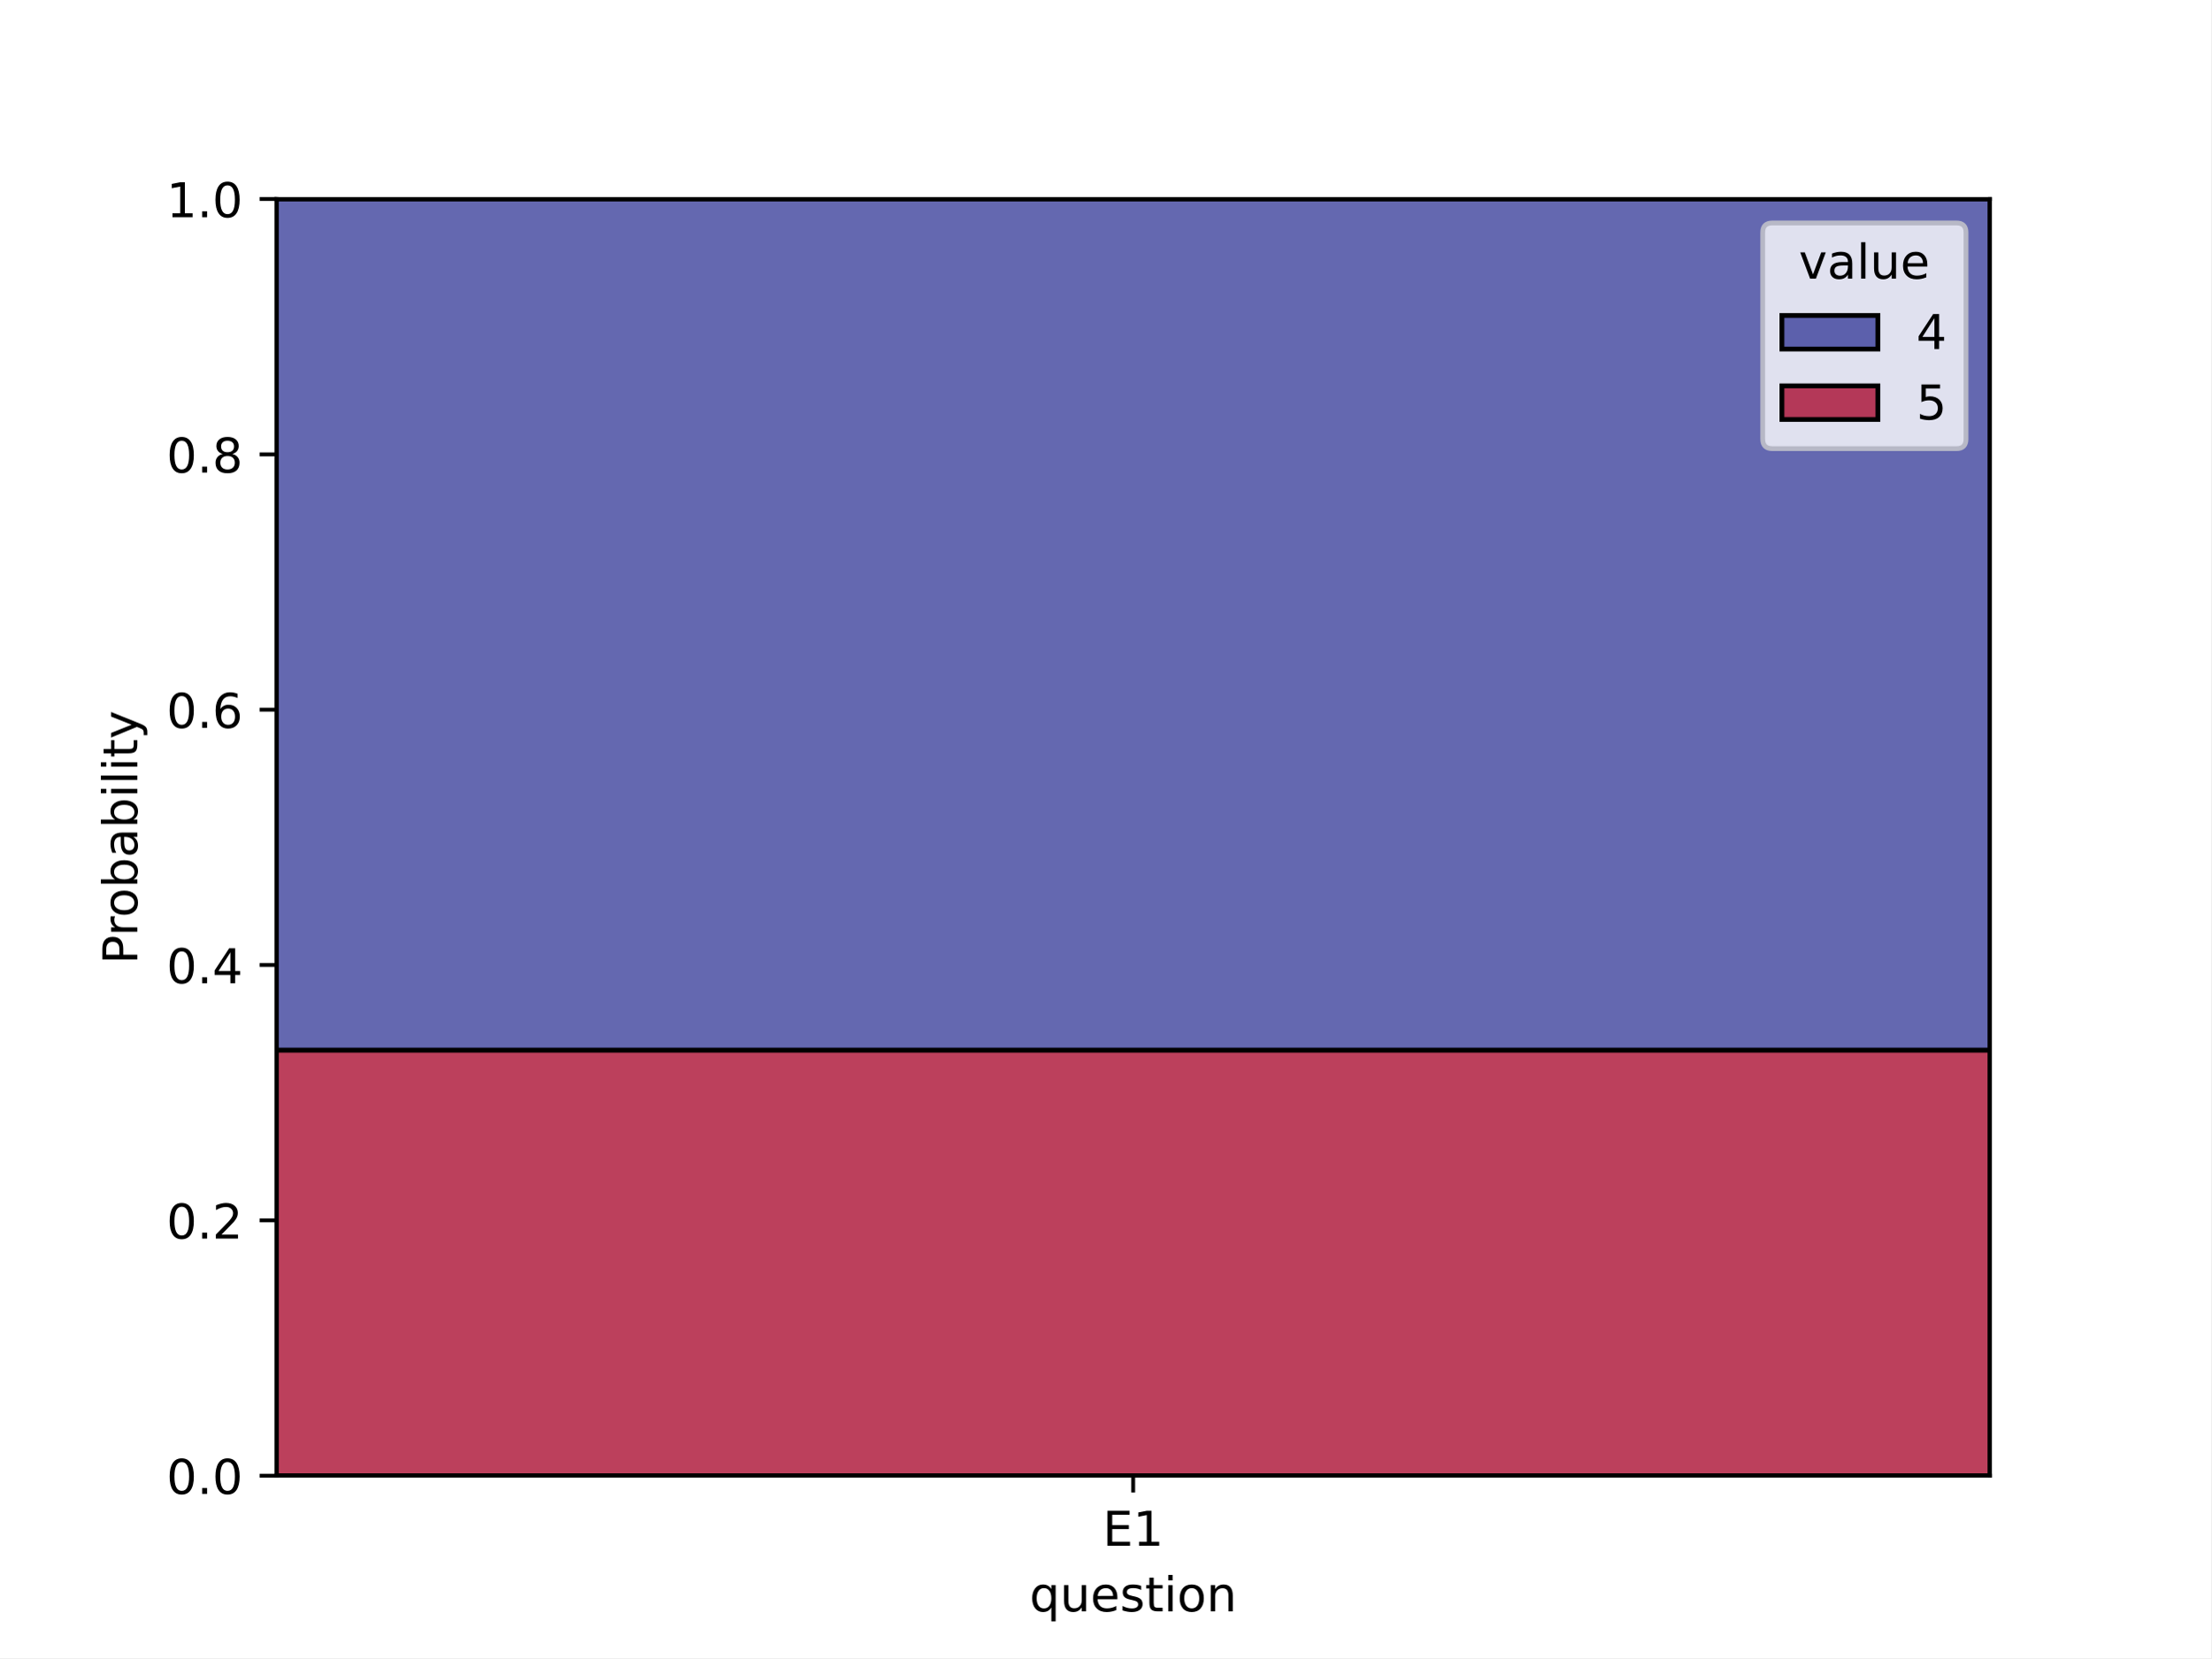
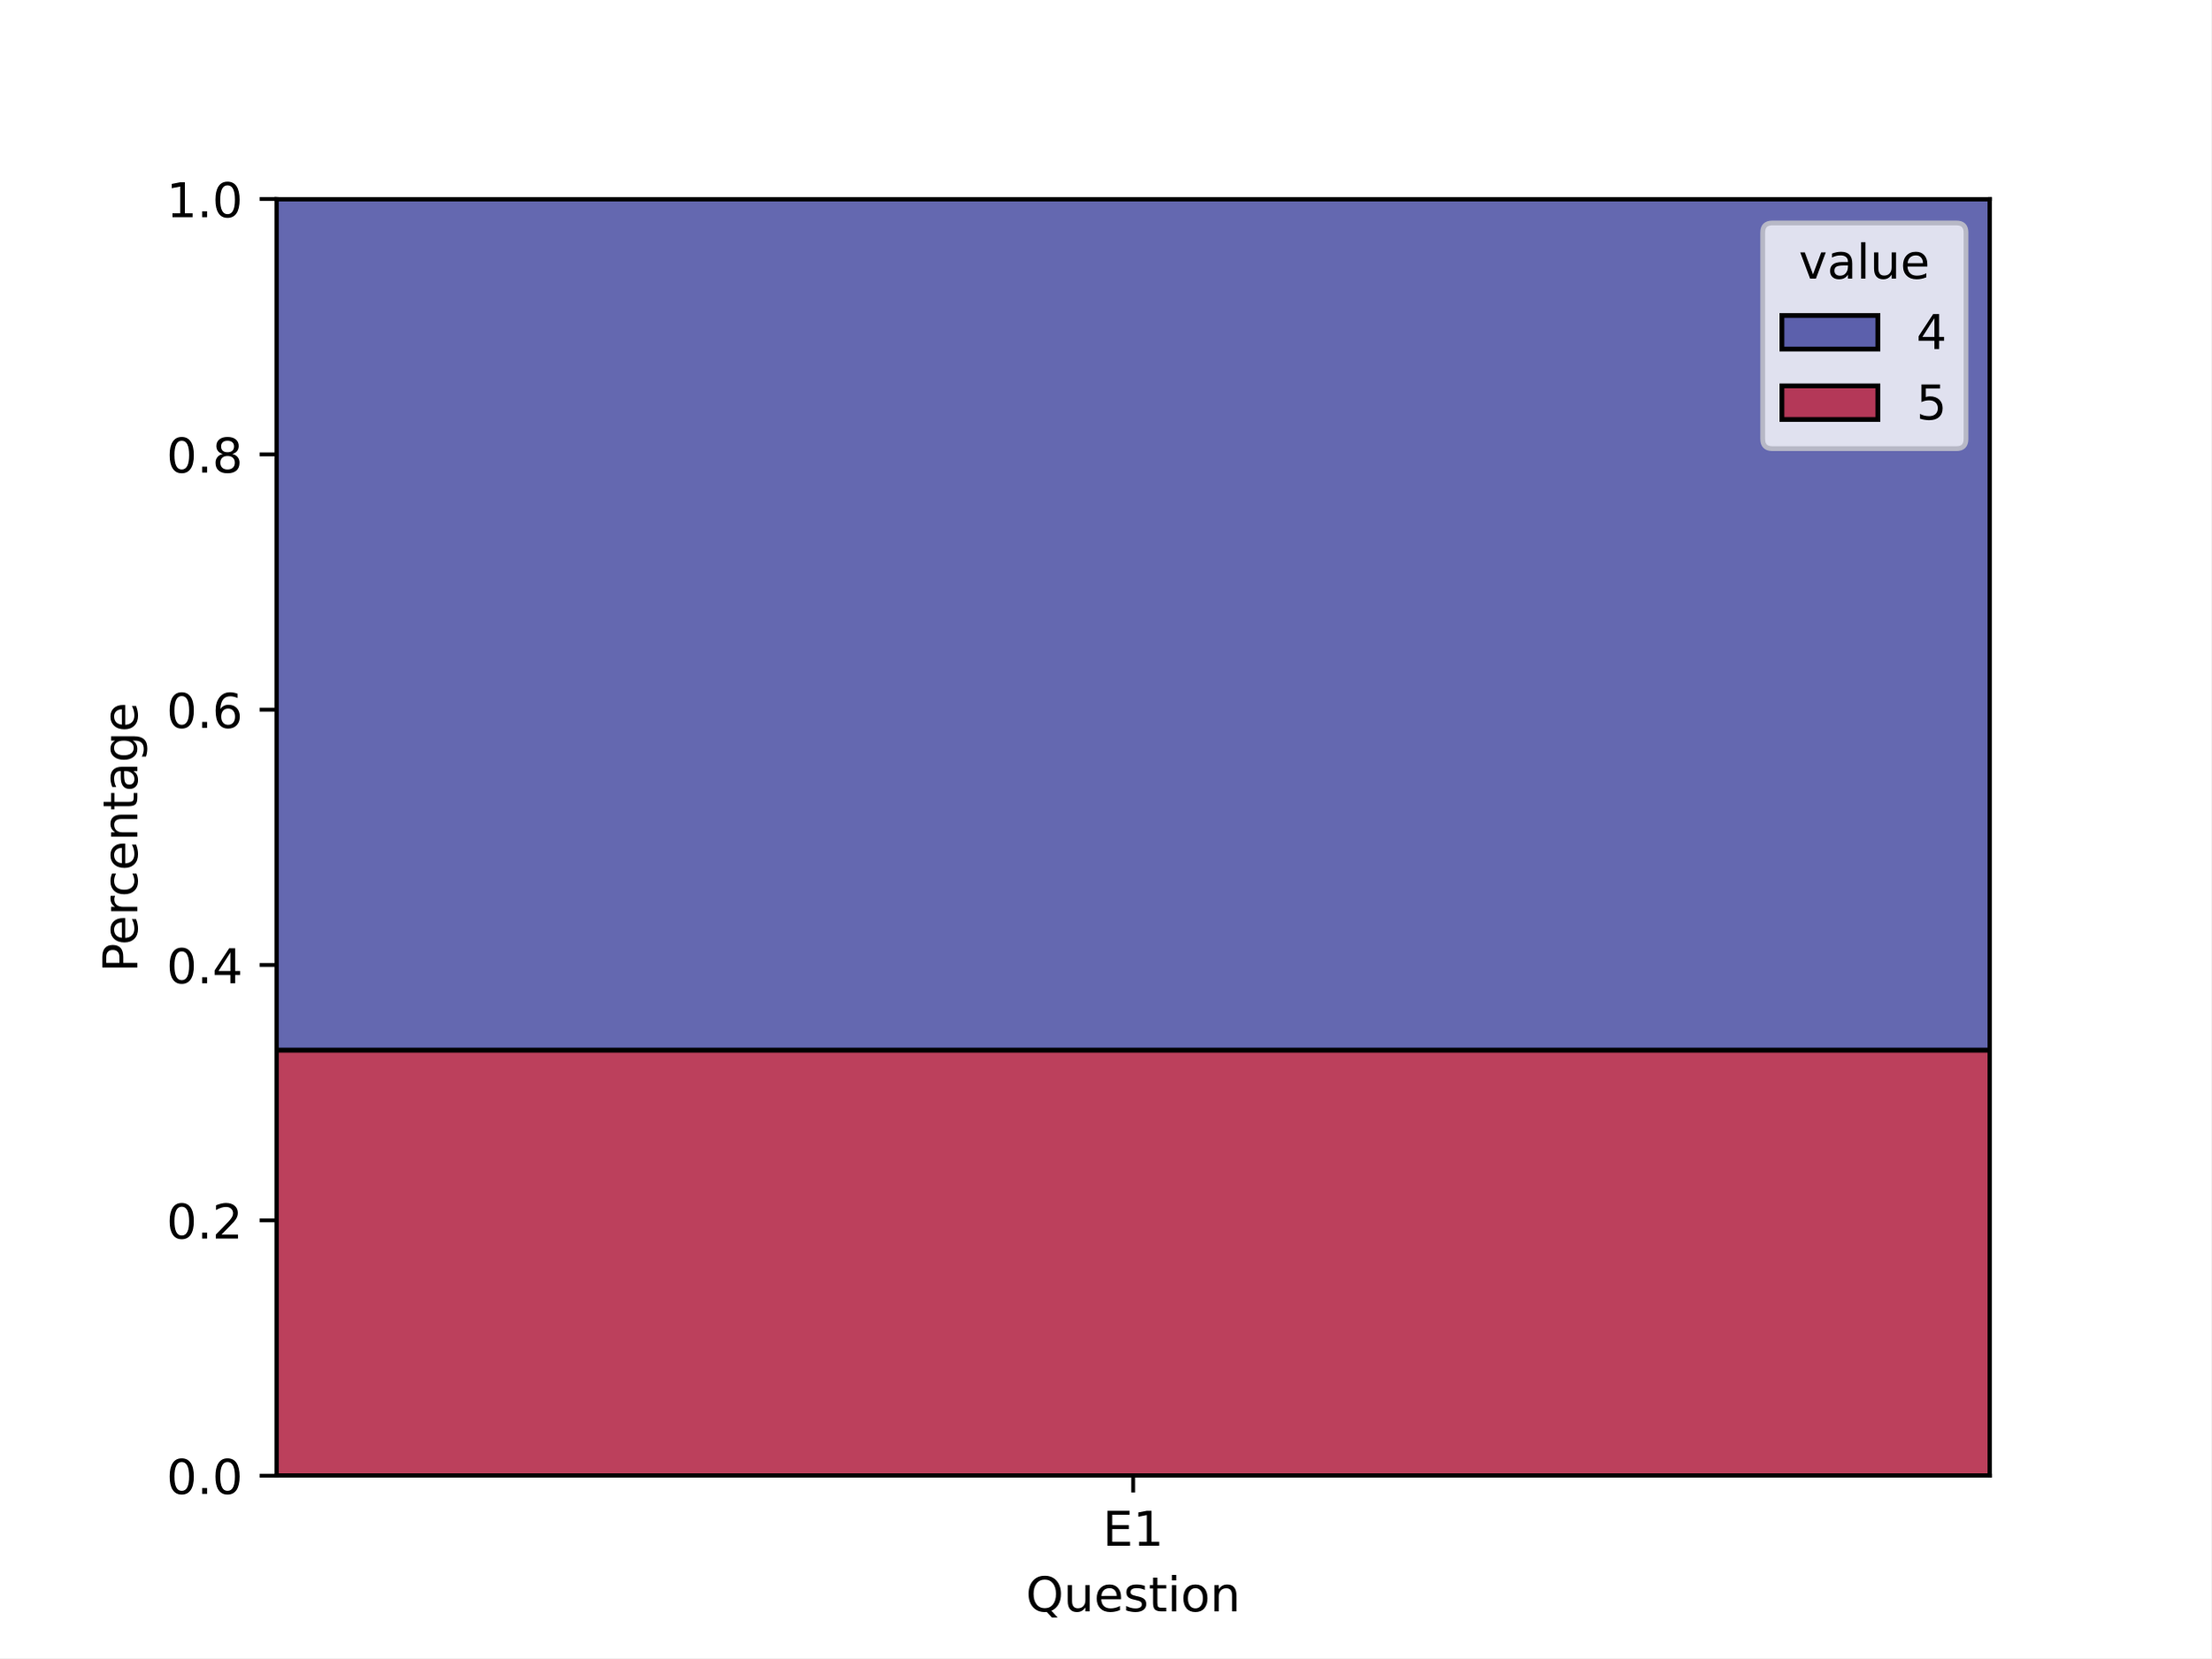
<svg xmlns="http://www.w3.org/2000/svg" xmlns:xlink="http://www.w3.org/1999/xlink" width="460.8pt" height="345.6pt" viewBox="0 0 460.8 345.6" version="1.1">
  <defs>
    <style type="text/css">*{stroke-linejoin: round; stroke-linecap: butt}</style>
  </defs>
  <g id="figure_1">
    <g id="patch_1">
      <path d="M 0 345.6  L 460.8 345.6  L 460.8 0  L 0 0  z " style="fill: #ffffff" />
    </g>
    <g id="axes_1">
      <g id="patch_2">
        <path d="M 57.6 307.584  L 414.72 307.584  L 414.72 41.472  L 57.6 41.472  z " style="fill: #ffffff" />
      </g>
      <g id="patch_3">
-         <path d="M 57.6 307.584  L 414.72 307.584  L 414.72 218.88  L 57.6 218.88  z " clip-path="url(#p07fb66c67b)" style="fill: #a50026; fill-opacity: 0.75; stroke: #000000; stroke-linejoin: miter" />
+         <path d="M 57.6 307.584  L 414.72 307.584  L 414.72 218.88  L 57.6 218.88  z " clip-path="url(#pe2733e4275)" style="fill: #a50026; fill-opacity: 0.75; stroke: #000000; stroke-linejoin: miter" />
      </g>
      <g id="patch_4">
-         <path d="M 57.6 218.88  L 414.72 218.88  L 414.72 41.472  L 57.6 41.472  z " clip-path="url(#p07fb66c67b)" style="fill: #313695; fill-opacity: 0.75; stroke: #000000; stroke-linejoin: miter" />
+         <path d="M 57.6 218.88  L 414.72 218.88  L 414.72 41.472  L 57.6 41.472  z " clip-path="url(#pe2733e4275)" style="fill: #313695; fill-opacity: 0.75; stroke: #000000; stroke-linejoin: miter" />
      </g>
      <g id="matplotlib.axis_1">
        <g id="xtick_1">
          <g id="line2d_1">
            <defs>
-               <path id="m44879e1562" d="M 0 0  L 0 3.5  " style="stroke: #000000; stroke-width: 0.8" />
-             </defs>
-             <g>
-               <use xlink:href="#m44879e1562" x="236.16" y="307.584" style="stroke: #000000; stroke-width: 0.8" />
+               <path id="m9744dff6b4" d="M 0 0  L 0 3.5  " style="stroke: #000000; stroke-width: 0.8" />
+             </defs>
+             <g>
+               <use xlink:href="#m9744dff6b4" x="236.16" y="307.584" style="stroke: #000000; stroke-width: 0.8" />
            </g>
          </g>
          <g id="text_1">
            <g transform="translate(229.8194 322.1824) scale(0.1 -0.1)">
              <defs>
                <path id="DejaVuSans-45" d="M 628 4666  L 3578 4666  L 3578 4134  L 1259 4134  L 1259 2753  L 3481 2753  L 3481 2222  L 1259 2222  L 1259 531  L 3634 531  L 3634 0  L 628 0  L 628 4666  z " transform="scale(0.015625)" />
                <path id="DejaVuSans-31" d="M 794 531  L 1825 531  L 1825 4091  L 703 3866  L 703 4441  L 1819 4666  L 2450 4666  L 2450 531  L 3481 531  L 3481 0  L 794 0  L 794 531  z " transform="scale(0.015625)" />
              </defs>
              <use xlink:href="#DejaVuSans-45" />
              <use xlink:href="#DejaVuSans-31" x="63.184" />
            </g>
          </g>
        </g>
        <g id="text_2">
-           <g transform="translate(214.5584 335.8606) scale(0.1 -0.1)">
-             <defs>
-               <path id="DejaVuSans-71" d="M 947 1747  Q 947 1113 1208 752  Q 1469 391 1925 391  Q 2381 391 2643 752  Q 2906 1113 2906 1747  Q 2906 2381 2643 2742  Q 2381 3103 1925 3103  Q 1469 3103 1208 2742  Q 947 2381 947 1747  z M 2906 525  Q 2725 213 2448 61  Q 2172 -91 1784 -91  Q 1150 -91 751 415  Q 353 922 353 1747  Q 353 2572 751 3078  Q 1150 3584 1784 3584  Q 2172 3584 2448 3432  Q 2725 3281 2906 2969  L 2906 3500  L 3481 3500  L 3481 -1331  L 2906 -1331  L 2906 525  z " transform="scale(0.015625)" />
+           <g transform="translate(213.7967 335.8606) scale(0.1 -0.1)">
+             <defs>
+               <path id="DejaVuSans-51" d="M 2522 4238  Q 1834 4238 1429 3725  Q 1025 3213 1025 2328  Q 1025 1447 1429 934  Q 1834 422 2522 422  Q 3209 422 3611 934  Q 4013 1447 4013 2328  Q 4013 3213 3611 3725  Q 3209 4238 2522 4238  z M 3406 84  L 4238 -825  L 3475 -825  L 2784 -78  Q 2681 -84 2626 -87  Q 2572 -91 2522 -91  Q 1538 -91 948 567  Q 359 1225 359 2328  Q 359 3434 948 4092  Q 1538 4750 2522 4750  Q 3503 4750 4090 4092  Q 4678 3434 4678 2328  Q 4678 1516 4351 937  Q 4025 359 3406 84  z " transform="scale(0.015625)" />
              <path id="DejaVuSans-75" d="M 544 1381  L 544 3500  L 1119 3500  L 1119 1403  Q 1119 906 1312 657  Q 1506 409 1894 409  Q 2359 409 2629 706  Q 2900 1003 2900 1516  L 2900 3500  L 3475 3500  L 3475 0  L 2900 0  L 2900 538  Q 2691 219 2414 64  Q 2138 -91 1772 -91  Q 1169 -91 856 284  Q 544 659 544 1381  z M 1991 3584  L 1991 3584  z " transform="scale(0.015625)" />
              <path id="DejaVuSans-65" d="M 3597 1894  L 3597 1613  L 953 1613  Q 991 1019 1311 708  Q 1631 397 2203 397  Q 2534 397 2845 478  Q 3156 559 3463 722  L 3463 178  Q 3153 47 2828 -22  Q 2503 -91 2169 -91  Q 1331 -91 842 396  Q 353 884 353 1716  Q 353 2575 817 3079  Q 1281 3584 2069 3584  Q 2775 3584 3186 3129  Q 3597 2675 3597 1894  z M 3022 2063  Q 3016 2534 2758 2815  Q 2500 3097 2075 3097  Q 1594 3097 1305 2825  Q 1016 2553 972 2059  L 3022 2063  z " transform="scale(0.015625)" />
              <path id="DejaVuSans-73" d="M 2834 3397  L 2834 2853  Q 2591 2978 2328 3040  Q 2066 3103 1784 3103  Q 1356 3103 1142 2972  Q 928 2841 928 2578  Q 928 2378 1081 2264  Q 1234 2150 1697 2047  L 1894 2003  Q 2506 1872 2764 1633  Q 3022 1394 3022 966  Q 3022 478 2636 193  Q 2250 -91 1575 -91  Q 1294 -91 989 -36  Q 684 19 347 128  L 347 722  Q 666 556 975 473  Q 1284 391 1588 391  Q 1994 391 2212 530  Q 2431 669 2431 922  Q 2431 1156 2273 1281  Q 2116 1406 1581 1522  L 1381 1569  Q 847 1681 609 1914  Q 372 2147 372 2553  Q 372 3047 722 3315  Q 1072 3584 1716 3584  Q 2034 3584 2315 3537  Q 2597 3491 2834 3397  z " transform="scale(0.015625)" />
              <path id="DejaVuSans-74" d="M 1172 4494  L 1172 3500  L 2356 3500  L 2356 3053  L 1172 3053  L 1172 1153  Q 1172 725 1289 603  Q 1406 481 1766 481  L 2356 481  L 2356 0  L 1766 0  Q 1100 0 847 248  Q 594 497 594 1153  L 594 3053  L 172 3053  L 172 3500  L 594 3500  L 594 4494  L 1172 4494  z " transform="scale(0.015625)" />
              <path id="DejaVuSans-69" d="M 603 3500  L 1178 3500  L 1178 0  L 603 0  L 603 3500  z M 603 4863  L 1178 4863  L 1178 4134  L 603 4134  L 603 4863  z " transform="scale(0.015625)" />
              <path id="DejaVuSans-6f" d="M 1959 3097  Q 1497 3097 1228 2736  Q 959 2375 959 1747  Q 959 1119 1226 758  Q 1494 397 1959 397  Q 2419 397 2687 759  Q 2956 1122 2956 1747  Q 2956 2369 2687 2733  Q 2419 3097 1959 3097  z M 1959 3584  Q 2709 3584 3137 3096  Q 3566 2609 3566 1747  Q 3566 888 3137 398  Q 2709 -91 1959 -91  Q 1206 -91 779 398  Q 353 888 353 1747  Q 353 2609 779 3096  Q 1206 3584 1959 3584  z " transform="scale(0.015625)" />
              <path id="DejaVuSans-6e" d="M 3513 2113  L 3513 0  L 2938 0  L 2938 2094  Q 2938 2591 2744 2837  Q 2550 3084 2163 3084  Q 1697 3084 1428 2787  Q 1159 2491 1159 1978  L 1159 0  L 581 0  L 581 3500  L 1159 3500  L 1159 2956  Q 1366 3272 1645 3428  Q 1925 3584 2291 3584  Q 2894 3584 3203 3211  Q 3513 2838 3513 2113  z " transform="scale(0.015625)" />
            </defs>
-             <use xlink:href="#DejaVuSans-71" />
-             <use xlink:href="#DejaVuSans-75" x="63.477" />
-             <use xlink:href="#DejaVuSans-65" x="126.855" />
-             <use xlink:href="#DejaVuSans-73" x="188.379" />
-             <use xlink:href="#DejaVuSans-74" x="240.479" />
-             <use xlink:href="#DejaVuSans-69" x="279.688" />
-             <use xlink:href="#DejaVuSans-6f" x="307.471" />
-             <use xlink:href="#DejaVuSans-6e" x="368.652" />
+             <use xlink:href="#DejaVuSans-51" />
+             <use xlink:href="#DejaVuSans-75" x="78.711" />
+             <use xlink:href="#DejaVuSans-65" x="142.09" />
+             <use xlink:href="#DejaVuSans-73" x="203.613" />
+             <use xlink:href="#DejaVuSans-74" x="255.713" />
+             <use xlink:href="#DejaVuSans-69" x="294.922" />
+             <use xlink:href="#DejaVuSans-6f" x="322.705" />
+             <use xlink:href="#DejaVuSans-6e" x="383.887" />
          </g>
        </g>
      </g>
      <g id="matplotlib.axis_2">
        <g id="ytick_1">
          <g id="line2d_2">
            <defs>
-               <path id="m7e10f7cb14" d="M 0 0  L -3.5 0  " style="stroke: #000000; stroke-width: 0.8" />
-             </defs>
-             <g>
-               <use xlink:href="#m7e10f7cb14" x="57.6" y="307.584" style="stroke: #000000; stroke-width: 0.8" />
+               <path id="mfea8f73934" d="M 0 0  L -3.5 0  " style="stroke: #000000; stroke-width: 0.8" />
+             </defs>
+             <g>
+               <use xlink:href="#mfea8f73934" x="57.6" y="307.584" style="stroke: #000000; stroke-width: 0.8" />
            </g>
          </g>
          <g id="text_3">
            <g transform="translate(34.69687 311.3832) scale(0.1 -0.1)">
              <defs>
                <path id="DejaVuSans-30" d="M 2034 4250  Q 1547 4250 1301 3770  Q 1056 3291 1056 2328  Q 1056 1369 1301 889  Q 1547 409 2034 409  Q 2525 409 2770 889  Q 3016 1369 3016 2328  Q 3016 3291 2770 3770  Q 2525 4250 2034 4250  z M 2034 4750  Q 2819 4750 3233 4129  Q 3647 3509 3647 2328  Q 3647 1150 3233 529  Q 2819 -91 2034 -91  Q 1250 -91 836 529  Q 422 1150 422 2328  Q 422 3509 836 4129  Q 1250 4750 2034 4750  z " transform="scale(0.015625)" />
                <path id="DejaVuSans-2e" d="M 684 794  L 1344 794  L 1344 0  L 684 0  L 684 794  z " transform="scale(0.015625)" />
              </defs>
              <use xlink:href="#DejaVuSans-30" />
              <use xlink:href="#DejaVuSans-2e" x="63.623" />
              <use xlink:href="#DejaVuSans-30" x="95.41" />
            </g>
          </g>
        </g>
        <g id="ytick_2">
          <g id="line2d_3">
            <g>
-               <use xlink:href="#m7e10f7cb14" x="57.6" y="254.362" style="stroke: #000000; stroke-width: 0.8" />
+               <use xlink:href="#mfea8f73934" x="57.6" y="254.362" style="stroke: #000000; stroke-width: 0.8" />
            </g>
          </g>
          <g id="text_4">
            <g transform="translate(34.69687 258.1608) scale(0.1 -0.1)">
              <defs>
                <path id="DejaVuSans-32" d="M 1228 531  L 3431 531  L 3431 0  L 469 0  L 469 531  Q 828 903 1448 1529  Q 2069 2156 2228 2338  Q 2531 2678 2651 2914  Q 2772 3150 2772 3378  Q 2772 3750 2511 3984  Q 2250 4219 1831 4219  Q 1534 4219 1204 4116  Q 875 4013 500 3803  L 500 4441  Q 881 4594 1212 4672  Q 1544 4750 1819 4750  Q 2544 4750 2975 4387  Q 3406 4025 3406 3419  Q 3406 3131 3298 2873  Q 3191 2616 2906 2266  Q 2828 2175 2409 1742  Q 1991 1309 1228 531  z " transform="scale(0.015625)" />
              </defs>
              <use xlink:href="#DejaVuSans-30" />
              <use xlink:href="#DejaVuSans-2e" x="63.623" />
              <use xlink:href="#DejaVuSans-32" x="95.41" />
            </g>
          </g>
        </g>
        <g id="ytick_3">
          <g id="line2d_4">
            <g>
-               <use xlink:href="#m7e10f7cb14" x="57.6" y="201.139" style="stroke: #000000; stroke-width: 0.8" />
+               <use xlink:href="#mfea8f73934" x="57.6" y="201.139" style="stroke: #000000; stroke-width: 0.8" />
            </g>
          </g>
          <g id="text_5">
            <g transform="translate(34.69687 204.9384) scale(0.1 -0.1)">
              <defs>
                <path id="DejaVuSans-34" d="M 2419 4116  L 825 1625  L 2419 1625  L 2419 4116  z M 2253 4666  L 3047 4666  L 3047 1625  L 3713 1625  L 3713 1100  L 3047 1100  L 3047 0  L 2419 0  L 2419 1100  L 313 1100  L 313 1709  L 2253 4666  z " transform="scale(0.015625)" />
              </defs>
              <use xlink:href="#DejaVuSans-30" />
              <use xlink:href="#DejaVuSans-2e" x="63.623" />
              <use xlink:href="#DejaVuSans-34" x="95.41" />
            </g>
          </g>
        </g>
        <g id="ytick_4">
          <g id="line2d_5">
            <g>
-               <use xlink:href="#m7e10f7cb14" x="57.6" y="147.917" style="stroke: #000000; stroke-width: 0.8" />
+               <use xlink:href="#mfea8f73934" x="57.6" y="147.917" style="stroke: #000000; stroke-width: 0.8" />
            </g>
          </g>
          <g id="text_6">
            <g transform="translate(34.69687 151.716) scale(0.1 -0.1)">
              <defs>
                <path id="DejaVuSans-36" d="M 2113 2584  Q 1688 2584 1439 2293  Q 1191 2003 1191 1497  Q 1191 994 1439 701  Q 1688 409 2113 409  Q 2538 409 2786 701  Q 3034 994 3034 1497  Q 3034 2003 2786 2293  Q 2538 2584 2113 2584  z M 3366 4563  L 3366 3988  Q 3128 4100 2886 4159  Q 2644 4219 2406 4219  Q 1781 4219 1451 3797  Q 1122 3375 1075 2522  Q 1259 2794 1537 2939  Q 1816 3084 2150 3084  Q 2853 3084 3261 2657  Q 3669 2231 3669 1497  Q 3669 778 3244 343  Q 2819 -91 2113 -91  Q 1303 -91 875 529  Q 447 1150 447 2328  Q 447 3434 972 4092  Q 1497 4750 2381 4750  Q 2619 4750 2861 4703  Q 3103 4656 3366 4563  z " transform="scale(0.015625)" />
              </defs>
              <use xlink:href="#DejaVuSans-30" />
              <use xlink:href="#DejaVuSans-2e" x="63.623" />
              <use xlink:href="#DejaVuSans-36" x="95.41" />
            </g>
          </g>
        </g>
        <g id="ytick_5">
          <g id="line2d_6">
            <g>
-               <use xlink:href="#m7e10f7cb14" x="57.6" y="94.694" style="stroke: #000000; stroke-width: 0.8" />
+               <use xlink:href="#mfea8f73934" x="57.6" y="94.694" style="stroke: #000000; stroke-width: 0.8" />
            </g>
          </g>
          <g id="text_7">
            <g transform="translate(34.69687 98.49362) scale(0.1 -0.1)">
              <defs>
                <path id="DejaVuSans-38" d="M 2034 2216  Q 1584 2216 1326 1975  Q 1069 1734 1069 1313  Q 1069 891 1326 650  Q 1584 409 2034 409  Q 2484 409 2743 651  Q 3003 894 3003 1313  Q 3003 1734 2745 1975  Q 2488 2216 2034 2216  z M 1403 2484  Q 997 2584 770 2862  Q 544 3141 544 3541  Q 544 4100 942 4425  Q 1341 4750 2034 4750  Q 2731 4750 3128 4425  Q 3525 4100 3525 3541  Q 3525 3141 3298 2862  Q 3072 2584 2669 2484  Q 3125 2378 3379 2068  Q 3634 1759 3634 1313  Q 3634 634 3220 271  Q 2806 -91 2034 -91  Q 1263 -91 848 271  Q 434 634 434 1313  Q 434 1759 690 2068  Q 947 2378 1403 2484  z M 1172 3481  Q 1172 3119 1398 2916  Q 1625 2713 2034 2713  Q 2441 2713 2670 2916  Q 2900 3119 2900 3481  Q 2900 3844 2670 4047  Q 2441 4250 2034 4250  Q 1625 4250 1398 4047  Q 1172 3844 1172 3481  z " transform="scale(0.015625)" />
              </defs>
              <use xlink:href="#DejaVuSans-30" />
              <use xlink:href="#DejaVuSans-2e" x="63.623" />
              <use xlink:href="#DejaVuSans-38" x="95.41" />
            </g>
          </g>
        </g>
        <g id="ytick_6">
          <g id="line2d_7">
            <g>
-               <use xlink:href="#m7e10f7cb14" x="57.6" y="41.472" style="stroke: #000000; stroke-width: 0.8" />
+               <use xlink:href="#mfea8f73934" x="57.6" y="41.472" style="stroke: #000000; stroke-width: 0.8" />
            </g>
          </g>
          <g id="text_8">
            <g transform="translate(34.69687 45.27122) scale(0.1 -0.1)">
              <use xlink:href="#DejaVuSans-31" />
              <use xlink:href="#DejaVuSans-2e" x="63.623" />
              <use xlink:href="#DejaVuSans-30" x="95.41" />
            </g>
          </g>
        </g>
        <g id="text_9">
-           <g transform="translate(28.61719 200.9569) rotate(-90) scale(0.1 -0.1)">
+           <g transform="translate(28.61719 202.6507) rotate(-90) scale(0.1 -0.1)">
            <defs>
              <path id="DejaVuSans-50" d="M 1259 4147  L 1259 2394  L 2053 2394  Q 2494 2394 2734 2622  Q 2975 2850 2975 3272  Q 2975 3691 2734 3919  Q 2494 4147 2053 4147  L 1259 4147  z M 628 4666  L 2053 4666  Q 2838 4666 3239 4311  Q 3641 3956 3641 3272  Q 3641 2581 3239 2228  Q 2838 1875 2053 1875  L 1259 1875  L 1259 0  L 628 0  L 628 4666  z " transform="scale(0.015625)" />
              <path id="DejaVuSans-72" d="M 2631 2963  Q 2534 3019 2420 3045  Q 2306 3072 2169 3072  Q 1681 3072 1420 2755  Q 1159 2438 1159 1844  L 1159 0  L 581 0  L 581 3500  L 1159 3500  L 1159 2956  Q 1341 3275 1631 3429  Q 1922 3584 2338 3584  Q 2397 3584 2469 3576  Q 2541 3569 2628 3553  L 2631 2963  z " transform="scale(0.015625)" />
-               <path id="DejaVuSans-62" d="M 3116 1747  Q 3116 2381 2855 2742  Q 2594 3103 2138 3103  Q 1681 3103 1420 2742  Q 1159 2381 1159 1747  Q 1159 1113 1420 752  Q 1681 391 2138 391  Q 2594 391 2855 752  Q 3116 1113 3116 1747  z M 1159 2969  Q 1341 3281 1617 3432  Q 1894 3584 2278 3584  Q 2916 3584 3314 3078  Q 3713 2572 3713 1747  Q 3713 922 3314 415  Q 2916 -91 2278 -91  Q 1894 -91 1617 61  Q 1341 213 1159 525  L 1159 0  L 581 0  L 581 4863  L 1159 4863  L 1159 2969  z " transform="scale(0.015625)" />
+               <path id="DejaVuSans-63" d="M 3122 3366  L 3122 2828  Q 2878 2963 2633 3030  Q 2388 3097 2138 3097  Q 1578 3097 1268 2742  Q 959 2388 959 1747  Q 959 1106 1268 751  Q 1578 397 2138 397  Q 2388 397 2633 464  Q 2878 531 3122 666  L 3122 134  Q 2881 22 2623 -34  Q 2366 -91 2075 -91  Q 1284 -91 818 406  Q 353 903 353 1747  Q 353 2603 823 3093  Q 1294 3584 2113 3584  Q 2378 3584 2631 3529  Q 2884 3475 3122 3366  z " transform="scale(0.015625)" />
              <path id="DejaVuSans-61" d="M 2194 1759  Q 1497 1759 1228 1600  Q 959 1441 959 1056  Q 959 750 1161 570  Q 1363 391 1709 391  Q 2188 391 2477 730  Q 2766 1069 2766 1631  L 2766 1759  L 2194 1759  z M 3341 1997  L 3341 0  L 2766 0  L 2766 531  Q 2569 213 2275 61  Q 1981 -91 1556 -91  Q 1019 -91 701 211  Q 384 513 384 1019  Q 384 1609 779 1909  Q 1175 2209 1959 2209  L 2766 2209  L 2766 2266  Q 2766 2663 2505 2880  Q 2244 3097 1772 3097  Q 1472 3097 1187 3025  Q 903 2953 641 2809  L 641 3341  Q 956 3463 1253 3523  Q 1550 3584 1831 3584  Q 2591 3584 2966 3190  Q 3341 2797 3341 1997  z " transform="scale(0.015625)" />
-               <path id="DejaVuSans-6c" d="M 603 4863  L 1178 4863  L 1178 0  L 603 0  L 603 4863  z " transform="scale(0.015625)" />
-               <path id="DejaVuSans-79" d="M 2059 -325  Q 1816 -950 1584 -1140  Q 1353 -1331 966 -1331  L 506 -1331  L 506 -850  L 844 -850  Q 1081 -850 1212 -737  Q 1344 -625 1503 -206  L 1606 56  L 191 3500  L 800 3500  L 1894 763  L 2988 3500  L 3597 3500  L 2059 -325  z " transform="scale(0.015625)" />
+               <path id="DejaVuSans-67" d="M 2906 1791  Q 2906 2416 2648 2759  Q 2391 3103 1925 3103  Q 1463 3103 1205 2759  Q 947 2416 947 1791  Q 947 1169 1205 825  Q 1463 481 1925 481  Q 2391 481 2648 825  Q 2906 1169 2906 1791  z M 3481 434  Q 3481 -459 3084 -895  Q 2688 -1331 1869 -1331  Q 1566 -1331 1297 -1286  Q 1028 -1241 775 -1147  L 775 -588  Q 1028 -725 1275 -790  Q 1522 -856 1778 -856  Q 2344 -856 2625 -561  Q 2906 -266 2906 331  L 2906 616  Q 2728 306 2450 153  Q 2172 0 1784 0  Q 1141 0 747 490  Q 353 981 353 1791  Q 353 2603 747 3093  Q 1141 3584 1784 3584  Q 2172 3584 2450 3431  Q 2728 3278 2906 2969  L 2906 3500  L 3481 3500  L 3481 434  z " transform="scale(0.015625)" />
            </defs>
            <use xlink:href="#DejaVuSans-50" />
-             <use xlink:href="#DejaVuSans-72" x="58.553" />
-             <use xlink:href="#DejaVuSans-6f" x="97.416" />
-             <use xlink:href="#DejaVuSans-62" x="158.598" />
-             <use xlink:href="#DejaVuSans-61" x="222.074" />
-             <use xlink:href="#DejaVuSans-62" x="283.354" />
-             <use xlink:href="#DejaVuSans-69" x="346.83" />
-             <use xlink:href="#DejaVuSans-6c" x="374.613" />
-             <use xlink:href="#DejaVuSans-69" x="402.396" />
-             <use xlink:href="#DejaVuSans-74" x="430.18" />
-             <use xlink:href="#DejaVuSans-79" x="469.389" />
+             <use xlink:href="#DejaVuSans-65" x="56.678" />
+             <use xlink:href="#DejaVuSans-72" x="118.201" />
+             <use xlink:href="#DejaVuSans-63" x="157.064" />
+             <use xlink:href="#DejaVuSans-65" x="212.045" />
+             <use xlink:href="#DejaVuSans-6e" x="273.568" />
+             <use xlink:href="#DejaVuSans-74" x="336.947" />
+             <use xlink:href="#DejaVuSans-61" x="376.156" />
+             <use xlink:href="#DejaVuSans-67" x="437.436" />
+             <use xlink:href="#DejaVuSans-65" x="500.912" />
          </g>
        </g>
      </g>
      <g id="patch_5">
        <path d="M 57.6 307.584  L 57.6 41.472  " style="fill: none; stroke: #000000; stroke-width: 0.8; stroke-linejoin: miter; stroke-linecap: square" />
      </g>
      <g id="patch_6">
        <path d="M 414.72 307.584  L 414.72 41.472  " style="fill: none; stroke: #000000; stroke-width: 0.8; stroke-linejoin: miter; stroke-linecap: square" />
      </g>
      <g id="patch_7">
        <path d="M 57.6 307.584  L 414.72 307.584  " style="fill: none; stroke: #000000; stroke-width: 0.8; stroke-linejoin: miter; stroke-linecap: square" />
      </g>
      <g id="patch_8">
        <path d="M 57.6 41.472  L 414.72 41.472  " style="fill: none; stroke: #000000; stroke-width: 0.8; stroke-linejoin: miter; stroke-linecap: square" />
      </g>
      <g id="legend_1">
        <g id="patch_9">
          <path d="M 369.358 93.506  L 407.72 93.506  Q 409.72 93.506 409.72 91.506  L 409.72 48.472  Q 409.72 46.472 407.72 46.472  L 369.358 46.472  Q 367.358 46.472 367.358 48.472  L 367.358 91.506  Q 367.358 93.506 369.358 93.506  z " style="fill: #ffffff; opacity: 0.8; stroke: #cccccc; stroke-linejoin: miter" />
        </g>
        <g id="text_10">
          <g transform="translate(374.8809 58.07044) scale(0.1 -0.1)">
            <defs>
              <path id="DejaVuSans-76" d="M 191 3500  L 800 3500  L 1894 563  L 2988 3500  L 3597 3500  L 2284 0  L 1503 0  L 191 3500  z " transform="scale(0.015625)" />
+               <path id="DejaVuSans-6c" d="M 603 4863  L 1178 4863  L 1178 0  L 603 0  L 603 4863  z " transform="scale(0.015625)" />
            </defs>
            <use xlink:href="#DejaVuSans-76" />
            <use xlink:href="#DejaVuSans-61" x="59.18" />
            <use xlink:href="#DejaVuSans-6c" x="120.459" />
            <use xlink:href="#DejaVuSans-75" x="148.242" />
            <use xlink:href="#DejaVuSans-65" x="211.621" />
          </g>
        </g>
        <g id="patch_10">
          <path d="M 371.358 72.749  L 391.358 72.749  L 391.358 65.749  L 371.358 65.749  z " style="fill: #313695; fill-opacity: 0.75; stroke: #000000; stroke-linejoin: miter" />
        </g>
        <g id="text_11">
          <g transform="translate(399.3575 72.74856) scale(0.1 -0.1)">
            <use xlink:href="#DejaVuSans-34" />
          </g>
        </g>
        <g id="patch_11">
          <path d="M 371.358 87.427  L 391.358 87.427  L 391.358 80.427  L 371.358 80.427  z " style="fill: #a50026; fill-opacity: 0.75; stroke: #000000; stroke-linejoin: miter" />
        </g>
        <g id="text_12">
          <g transform="translate(399.3575 87.42669) scale(0.1 -0.1)">
            <defs>
              <path id="DejaVuSans-35" d="M 691 4666  L 3169 4666  L 3169 4134  L 1269 4134  L 1269 2991  Q 1406 3038 1543 3061  Q 1681 3084 1819 3084  Q 2600 3084 3056 2656  Q 3513 2228 3513 1497  Q 3513 744 3044 326  Q 2575 -91 1722 -91  Q 1428 -91 1123 -41  Q 819 9 494 109  L 494 744  Q 775 591 1075 516  Q 1375 441 1709 441  Q 2250 441 2565 725  Q 2881 1009 2881 1497  Q 2881 1984 2565 2268  Q 2250 2553 1709 2553  Q 1456 2553 1204 2497  Q 953 2441 691 2322  L 691 4666  z " transform="scale(0.015625)" />
            </defs>
            <use xlink:href="#DejaVuSans-35" />
          </g>
        </g>
      </g>
    </g>
  </g>
  <defs>
-     <clipPath id="p07fb66c67b">
+     <clipPath id="pe2733e4275">
      <rect x="57.6" y="41.472" width="357.12" height="266.112" />
    </clipPath>
  </defs>
</svg>
